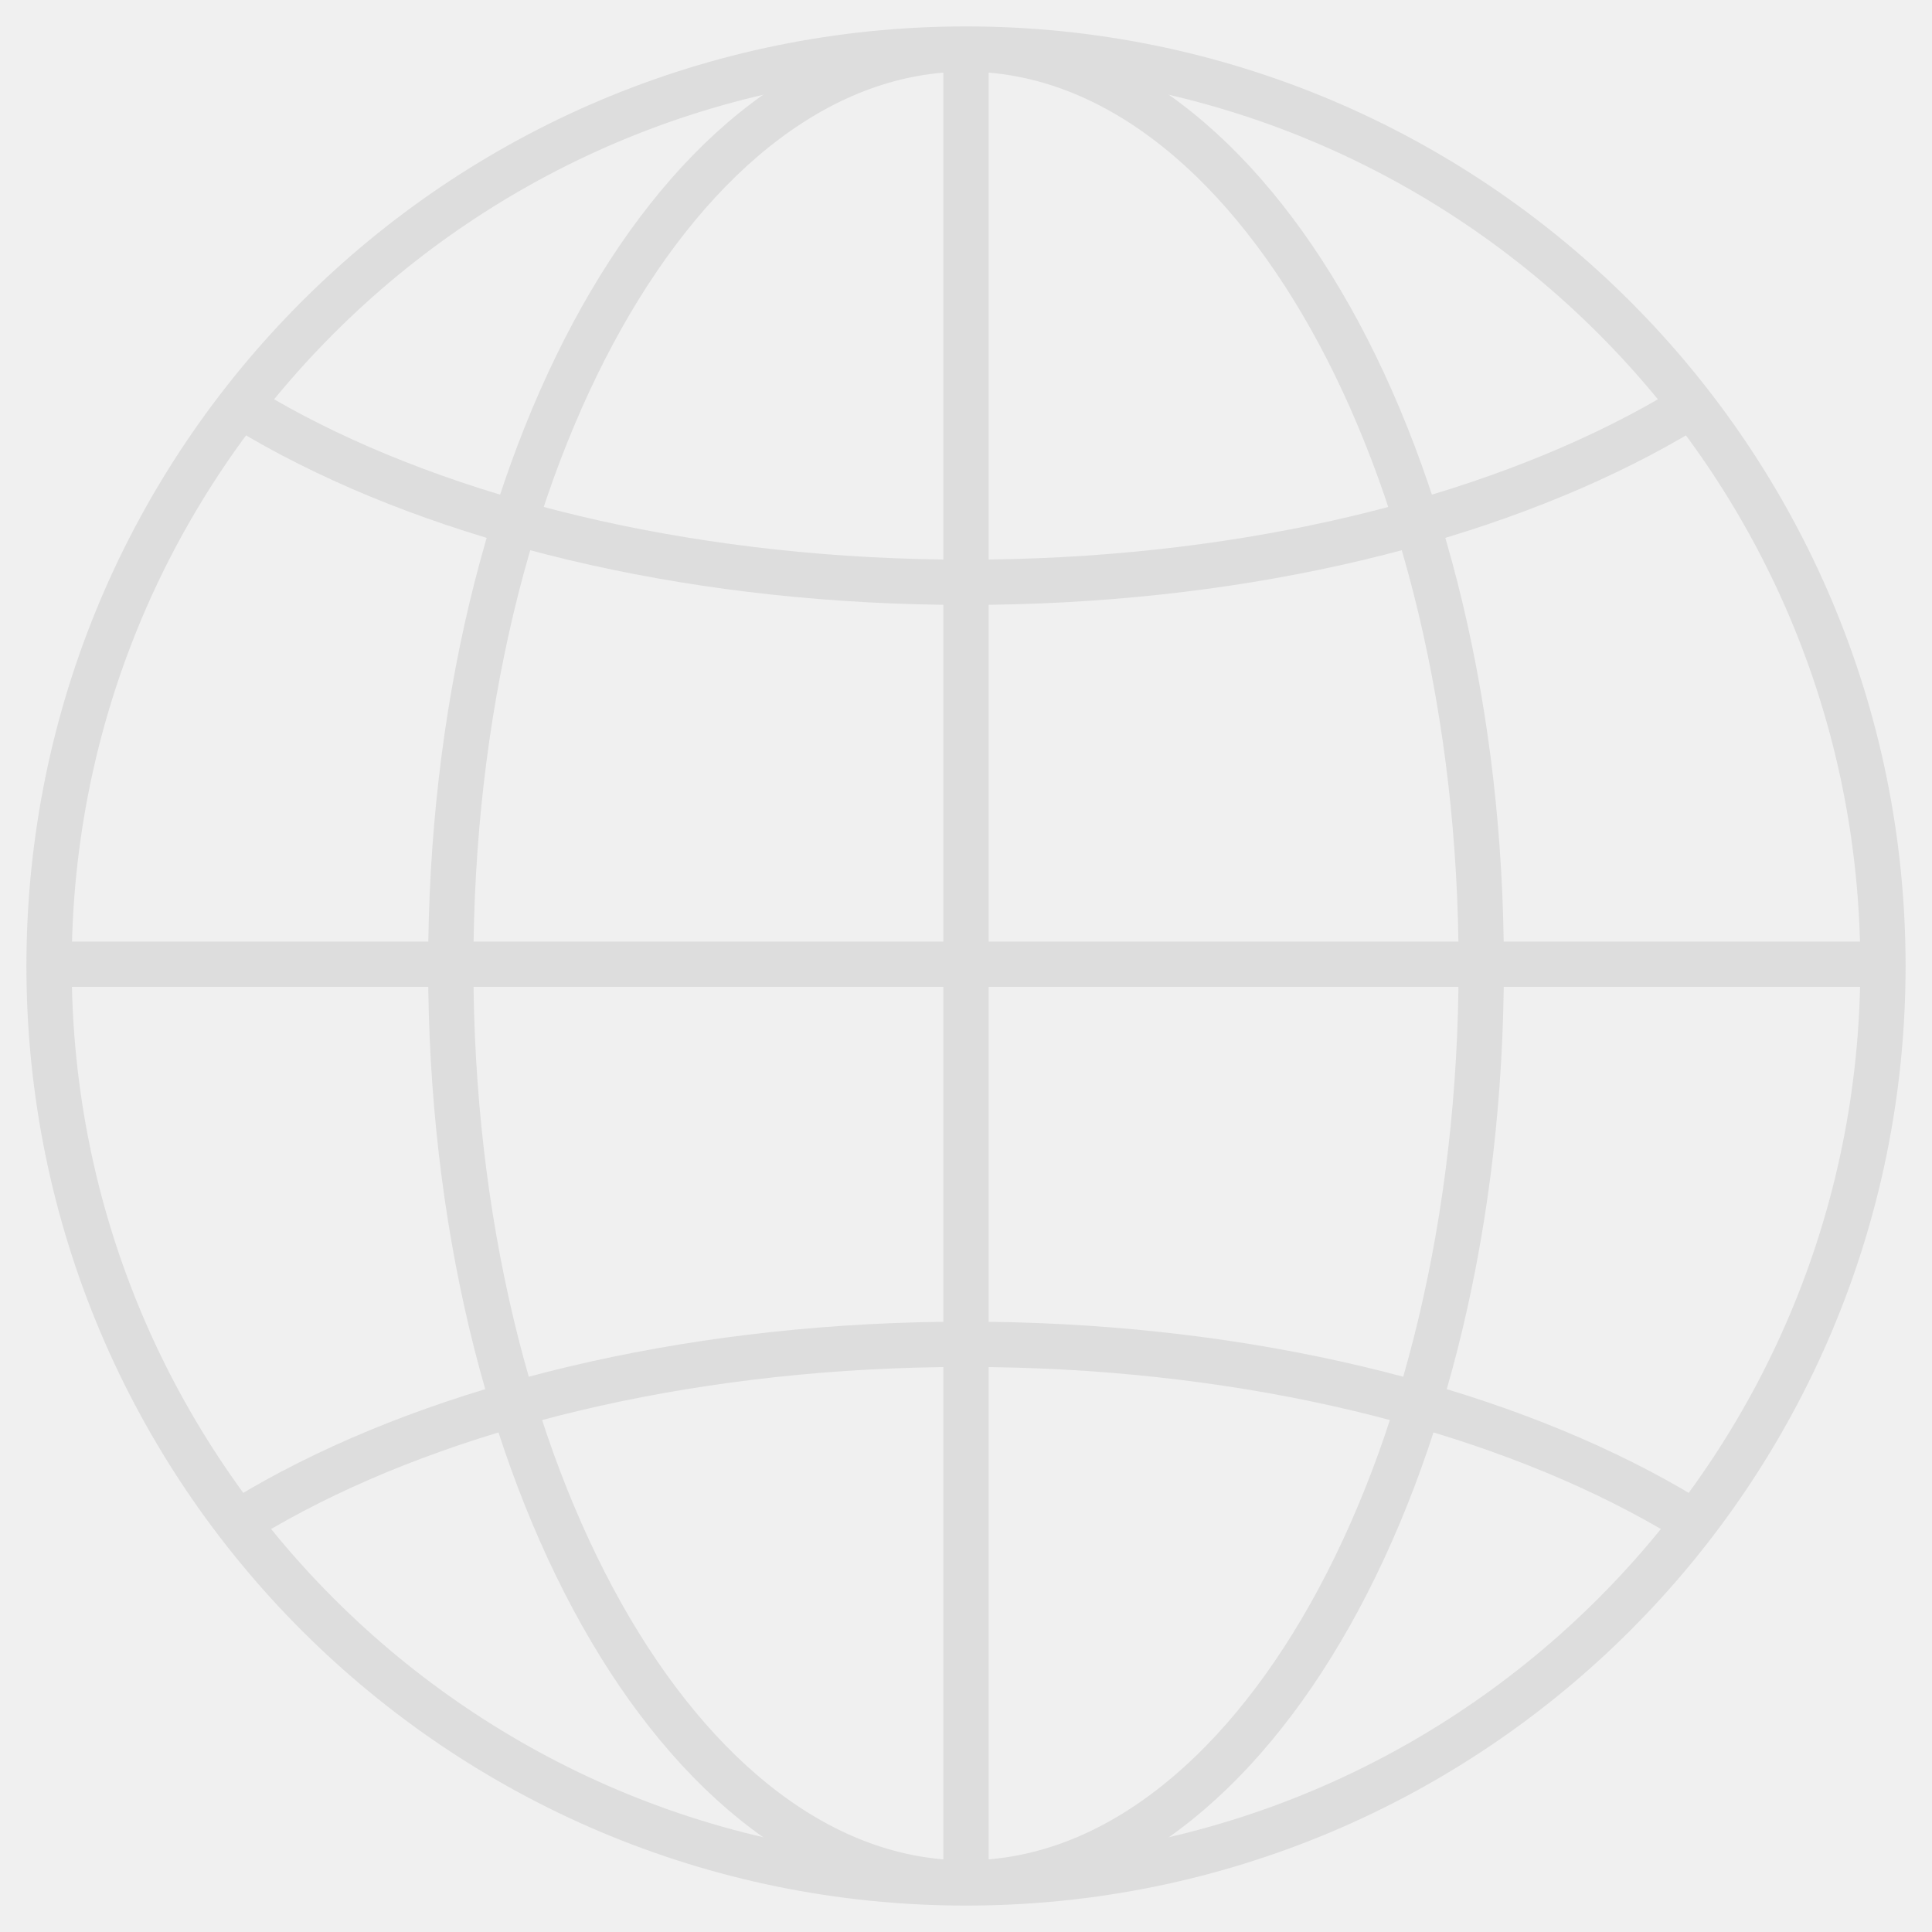
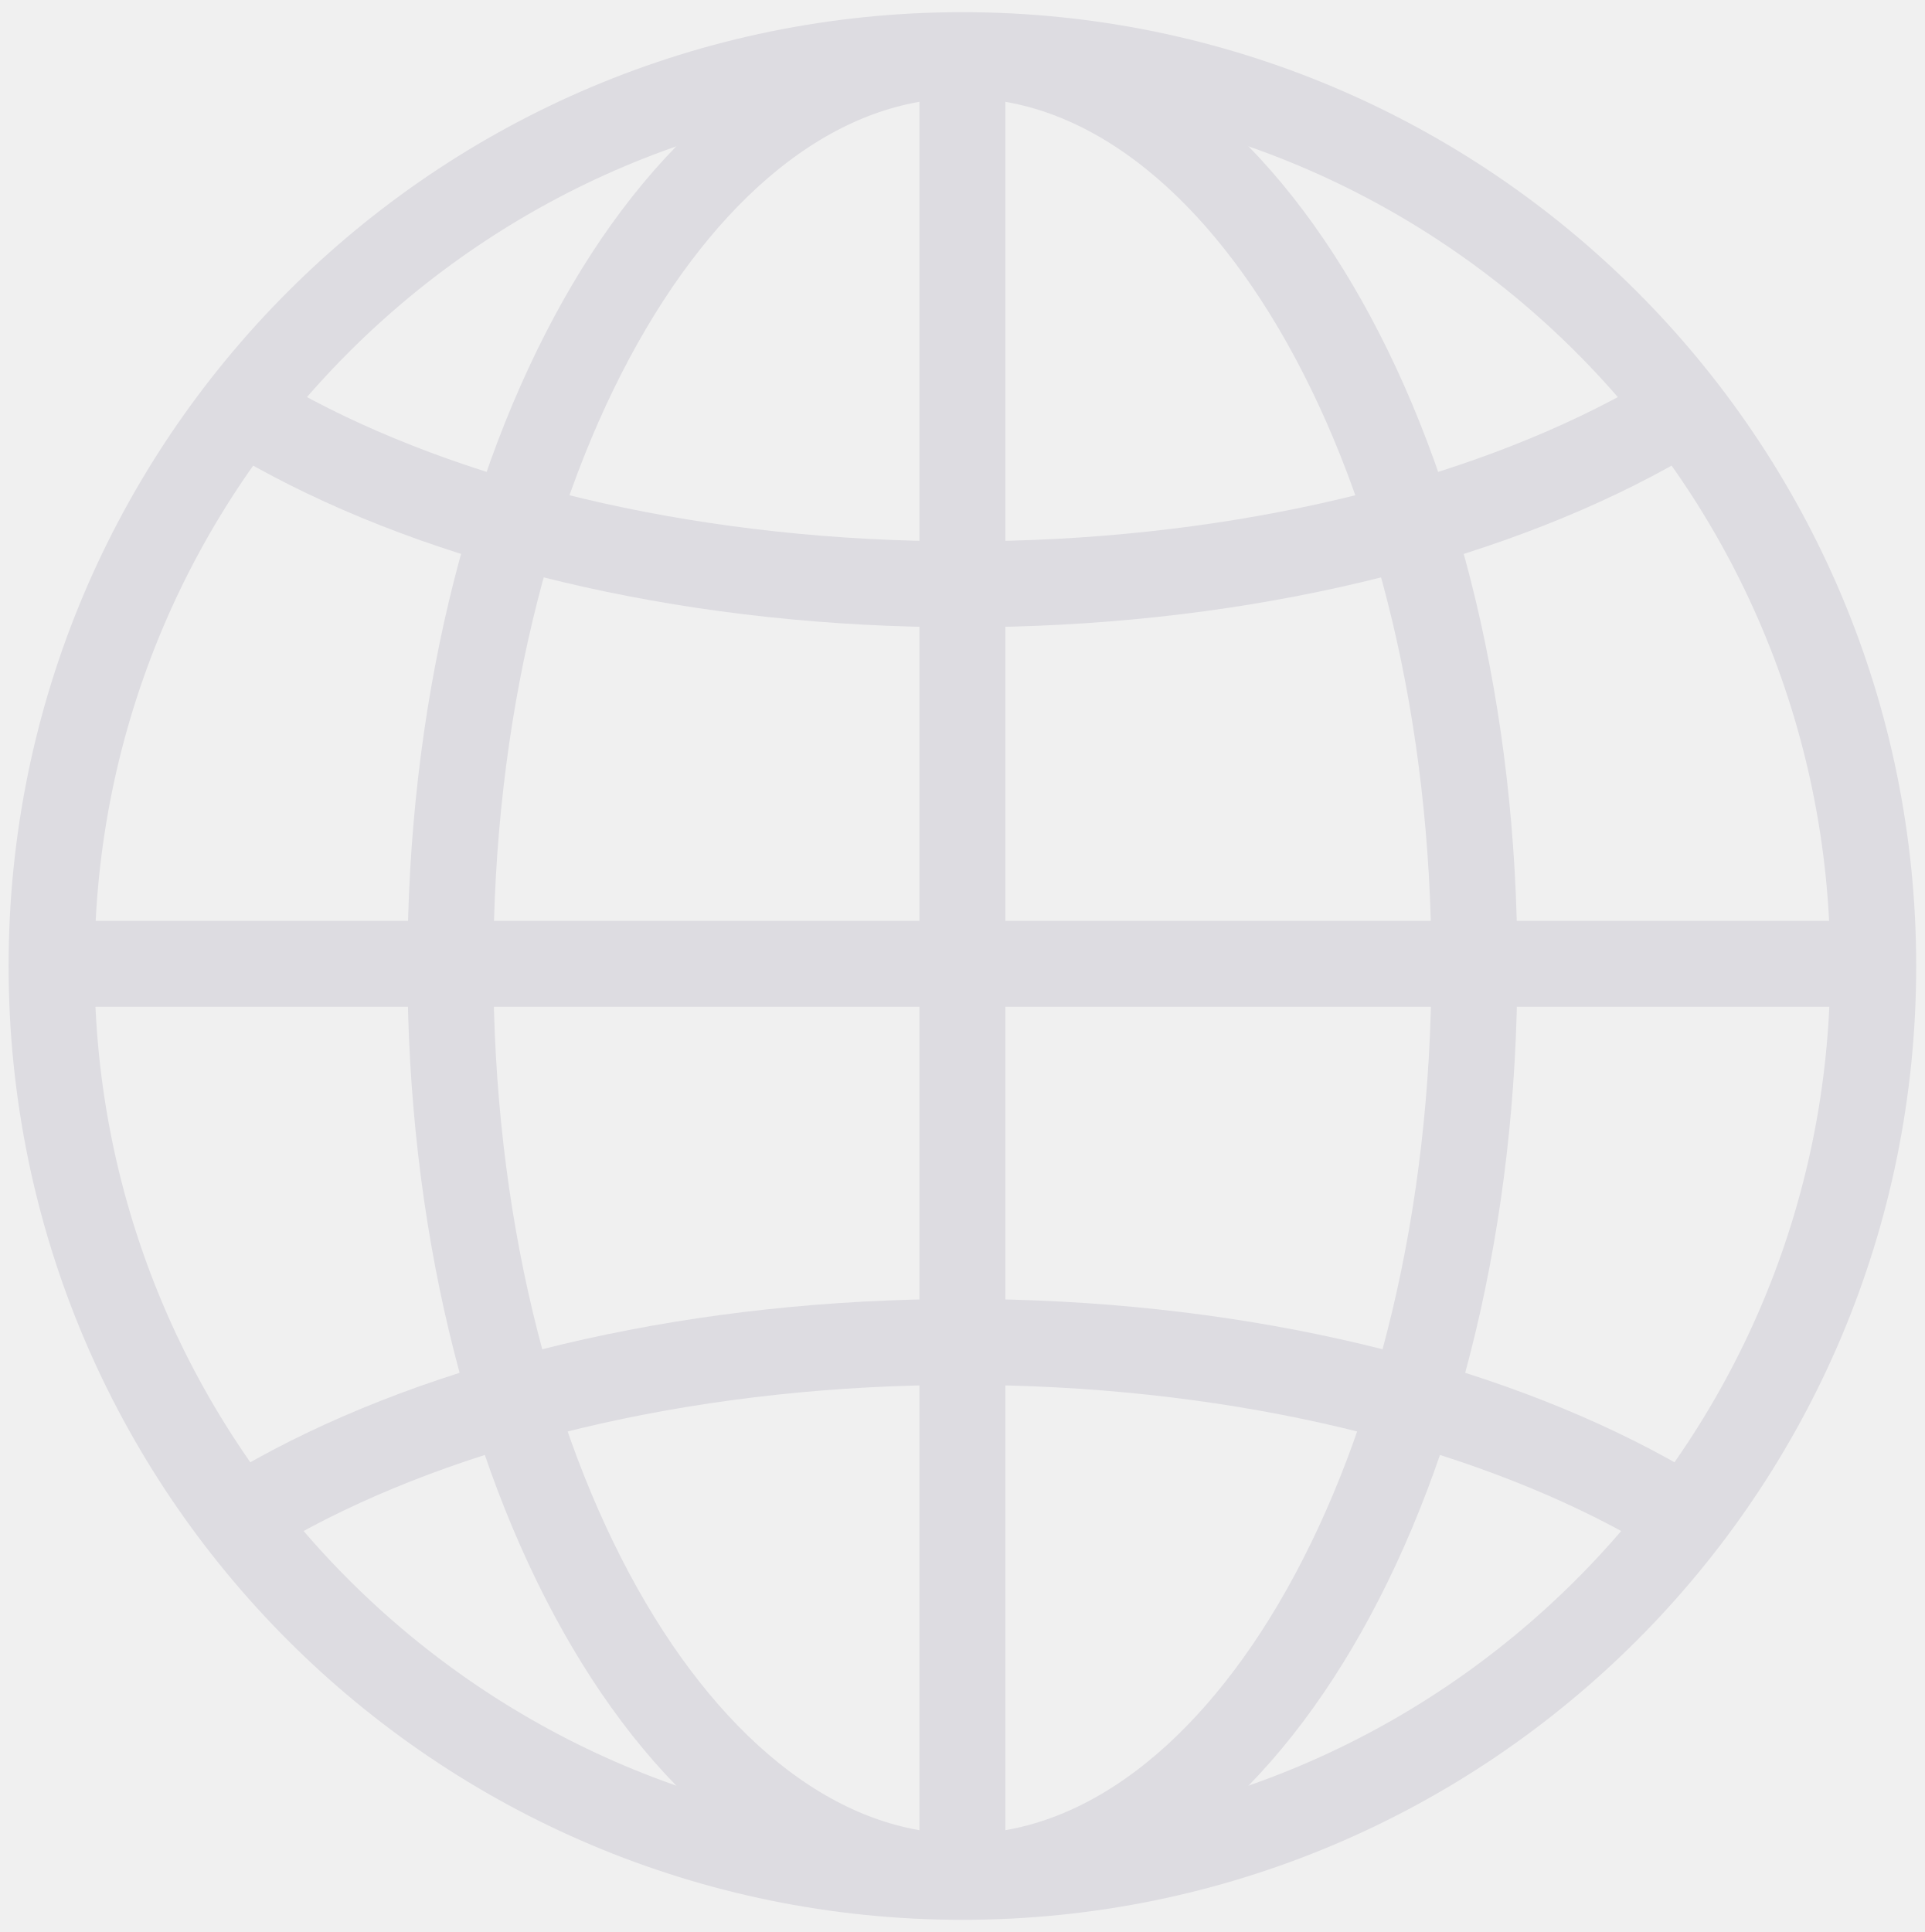
- <svg xmlns="http://www.w3.org/2000/svg" id="Layer_1" data-name="Layer 1" viewBox="0 0 512 512">
-   <defs>
-     <style>.cls-1{fill:none;stroke-miterlimit:10;stroke-width:12px;}.cls-1,.cls-3{stroke:#ddd;}.cls-2{clip-path:url(#clip-path);}</style>
-     <clipPath id="clip-path">
-       <circle class="cls-1" cx="256" cy="256" r="243" />
+ <svg xmlns="http://www.w3.org/2000/svg" xmlns:xlink="http://www.w3.org/1999/xlink" version="1.1" id="Layer_1" x="0px" y="0px" viewBox="0 0 268.8 269.8" style="enable-background:new 0 0 268.8 269.8;" xml:space="preserve">
+   <style type="text/css">
+ 	.st0{fill:none;}
+ 	.st1{clip-path:url(#SVGID_2_);fill:none;stroke:#FFFFFF;stroke-width:12;stroke-miterlimit:10;}
+ 	.st2{clip-path:url(#SVGID_4_);fill:none;stroke:#DDDCE1;stroke-width:12;stroke-miterlimit:10;}
+ 	.st3{clip-path:url(#SVGID_4_);}
+ 	.st4{clip-path:url(#SVGID_6_);fill:none;stroke:#000000;stroke-width:12;stroke-miterlimit:10;}
+ </style>
+   <g>
+     <circle class="st0" cx="-362.3" cy="44.4" r="144.8" />
+     <path d="M-538.6,24.4c-0.5,4.3,1.3,7,4.1,7.4c3.1,0.4,4.8-2.8,5.9-5.8l1.3-3.4c2-5.5,5.6-10.6,12.1-9.9c6.6,0.8,10.6,6.5,9.5,15.6   c-1,8.8-5.8,13.9-13.4,13.3l0.8-6.7c4,0.2,6.3-2.9,6.8-7.2c0.5-4.5-1.3-7.8-4.5-8.1c-2.9-0.3-4.5,2.2-6,6.2l-1.6,4.2   c-2.3,6-5.9,9.5-11.3,8.9c-6.7-0.7-10.4-7.2-9.6-15.1c0.9-8,6-12.9,12.4-12.4l-0.7,6.6C-536,17.8-538.2,20.3-538.6,24.4z" />
+     <path d="M-540.8-2.2L-538-9l28.4,4.4l0.1-0.3l-23-17.4l2.6-6.2l28.6,3.9l0.1-0.3l-23.2-17l2.8-6.8l31,24.4l-2.6,6.3l-27.5-3.2   l-0.1,0.3l21.7,17.2l-2.6,6.3L-540.8-2.2z" />
+     <path d="M-479-41.4l-3.9,5.6l-31.1-21.7l3.9-5.6L-479-41.4z" />
+     <path d="M-496.6-80.1l27.1,12.2l0.3-0.3l-10.8-27.7l6.1-5.8l26.1,27.5l-4.8,4.5l-18-18.9l-0.3,0.2l10.3,26.1l-3.6,3.4l-25.5-11.6   l-0.3,0.2l18,18.9l-4.8,4.5l-26.1-27.5L-496.6-80.1z" />
+     <path d="M-433.1-118.3c-3.9,1.7-5.4,4.7-4.3,7.3c1.2,2.9,4.9,2.8,8,2.2l3.6-0.6c5.8-1,12-0.5,14.6,5.5c2.7,6.1-0.4,12.4-8.7,16.1   c-8.1,3.5-15,1.9-18.2-4.9l6.2-2.7c1.9,3.5,5.7,4,9.6,2.2c4.1-1.8,6.1-5,4.8-8c-1.2-2.7-4.2-2.8-8.4-2.1l-4.4,0.7   c-6.4,1-11.2-0.3-13.4-5.3c-2.7-6.1,1-12.7,8.3-15.9c7.4-3.2,14.2-1.3,16.9,4.6l-6.1,2.7C-426.1-119.2-429.4-119.9-433.1-118.3z" />
+     <path d="M-411.2-133.5l7.3-1l10.4,26.8l0.4,0l3.6-28.6l6.7-0.9l10.9,26.7l0.3,0l3.1-28.6l7.3-1l-5.7,39l-6.7,0.9l-11-25.4l-0.3,0   l-4.1,27.4l-6.7,0.9L-411.2-133.5z" />
+     <path d="M-346.4-99.5l-6.8-0.6l3.3-37.8l6.8,0.6L-346.4-99.5z" />
+     <path d="M-321.6-134.1l3,29.6l0.4,0.1l18.6-23.2l8.1,2.4l-10.7,36.4l-6.3-1.9l7.4-25l-0.3-0.1l-17.4,21.9l-4.7-1.4l-2.7-27.9   l-0.3-0.1l-7.4,25.1l-6.3-1.9l10.7-36.4L-321.6-134.1z" />
+     <path d="M-256.8-98.3c-3.5-2.5-6.8-2.4-8.5-0.1c-1.9,2.5,0,5.6,2.1,8l2.3,2.8c3.8,4.5,6.4,10.1,2.5,15.4c-4,5.4-10.9,5.9-18.3,0.5   c-7.1-5.2-9.1-12-4.9-18.2l5.5,4c-2.1,3.4-0.6,6.9,2.9,9.5c3.6,2.7,7.4,2.7,9.3,0.1c1.7-2.4,0.3-5-2.4-8.3l-2.8-3.5   c-4.1-5-5.3-9.8-2.1-14.2c4-5.4,11.4-5.5,17.9-0.8c6.5,4.8,8.2,11.7,4.5,16.9l-5.3-3.9C-252.5-92.7-253.5-95.9-256.8-98.3z" />
+     <path d="M-232.7-86.9l4.5,5.9l-18,22.4l0.2,0.3l26.6-11.2l4.1,5.3L-233-41.4l0.2,0.3l26.3-11.6l4.5,5.9l-36.7,14.6l-4.1-5.4   l16.5-22.2l-0.2-0.2l-25.8,10.2l-4.1-5.4L-232.7-86.9z" />
+     <path d="M-229.7-13.8l-2.9-6.2l34.4-16.1l2.9,6.2L-229.7-13.8z" />
+     <path d="M-187.3-9.7l-24.1,17.5l0.1,0.4l29.4,4.5l2,8.2l-36.9,9l-1.6-6.4l25.4-6.2l-0.1-0.3l-27.7-4.1L-222,8l22.8-16.3l-0.1-0.3   l-25.4,6.2l-1.6-6.4l36.9-9L-187.3-9.7z" />
+     <path d="M-185.9,64.4c0.5-4.3-1.3-7-4.2-7.4c-3.1-0.4-4.8,2.8-5.9,5.8l-1.3,3.4c-2,5.5-5.6,10.6-12.1,9.9   c-6.6-0.8-10.6-6.5-9.6-15.6c1-8.8,5.8-13.9,13.4-13.3l-0.8,6.7c-4-0.2-6.3,2.9-6.8,7.2c-0.5,4.5,1.3,7.8,4.5,8.1   c2.9,0.3,4.5-2.2,6-6.2l1.6-4.2c2.3-6,5.8-9.5,11.3-8.9c6.7,0.7,10.5,7.2,9.6,15.1c-0.9,8-6,13-12.4,12.4l0.7-6.6   C-188.6,70.9-186.4,68.5-185.9,64.4z" />
+     <path d="M-183.7,90.9l-2.8,6.8l-28.4-4.3l-0.1,0.3l23,17.4l-2.6,6.2l-28.6-3.9l-0.1,0.3l23.2,17l-2.8,6.8l-31-24.4l2.6-6.3   l27.5,3.1l0.1-0.3l-21.7-17.2l2.6-6.3L-183.7,90.9z" />
+     <path d="M-245.5,130.2l3.9-5.6l31.2,21.7l-3.9,5.6L-245.5,130.2z" />
+     <path d="M-227.8,168.9l-27.1-12.2l-0.3,0.3l10.8,27.7l-6.1,5.8l-26.2-27.5l4.8-4.5l18,18.9l0.3-0.2l-10.3-26l3.6-3.4l25.5,11.6   l0.3-0.2l-18-18.9l4.8-4.5l26.2,27.5L-227.8,168.9z" />
+     <path d="M-291.2,207.2c3.9-1.7,5.4-4.7,4.3-7.3c-1.2-2.9-4.9-2.8-8-2.2l-3.6,0.6c-5.8,1.1-12,0.5-14.6-5.5   c-2.7-6.1,0.3-12.4,8.7-16.1c8.1-3.6,14.9-1.9,18.2,4.9l-6.2,2.7c-1.9-3.5-5.7-4-9.6-2.2c-4.1,1.8-6.1,5-4.8,8   c1.2,2.7,4.2,2.8,8.4,2.1l4.4-0.7c6.4-1,11.2,0.3,13.4,5.3c2.7,6.1-1,12.7-8.3,15.9c-7.4,3.3-14.2,1.3-16.9-4.5l6.1-2.7   C-298.2,208.1-295,208.8-291.2,207.2z" />
+     <path d="M-313.1,222.4l-7.3,1l-10.5-26.7l-0.3,0l-3.5,28.6l-6.7,0.9l-10.9-26.7l-0.3,0l-3.1,28.6l-7.3,1l5.6-39l6.7-0.9l11.1,25.4   l0.3,0l4-27.4l6.7-0.9L-313.1,222.4z" />
+     <path d="M-378,188.5l6.9,0.6l-3.3,37.8l-6.9-0.6L-378,188.5z" />
+     <path d="M-402.7,223.1l-3.1-29.6l-0.4-0.1l-18.6,23.2l-8.1-2.4l10.7-36.4l6.3,1.9l-7.3,25l0.3,0.1l17.4-22l4.7,1.4l2.7,27.9   l0.3,0.1l7.4-25.1l6.3,1.9l-10.7,36.4L-402.7,223.1z" />
+     <path d="M-467.6,187.4c3.5,2.5,6.8,2.4,8.5,0.1c1.9-2.5,0-5.6-2.1-8l-2.3-2.8c-3.8-4.5-6.4-10.1-2.5-15.4c4-5.4,10.9-5.9,18.3-0.5   c7.1,5.2,9.1,12,4.9,18.2l-5.5-4c2.1-3.4,0.6-6.9-2.9-9.5c-3.6-2.7-7.4-2.7-9.3-0.1c-1.7,2.4-0.3,5,2.4,8.3l2.8,3.5   c4.1,5,5.4,9.8,2.1,14.2c-4,5.4-11.4,5.5-17.9,0.8c-6.5-4.8-8.2-11.7-4.5-16.9l5.3,3.9C-472,181.9-470.9,185-467.6,187.4z" />
+     <path d="M-491.8,176.1l-4.5-5.9l18-22.4l-0.2-0.3l-26.6,11.2l-4.1-5.3l17.7-22.8l-0.2-0.3l-26.3,11.6l-4.5-5.9l36.6-14.7l4.1,5.4   l-16.5,22.3l0.2,0.2l25.8-10.2l4.1,5.4L-491.8,176.1z" />
+     <path d="M-494.9,102.9l2.9,6.2l-34.3,16.2l-2.9-6.2L-494.9,102.9z" />
+     <path d="M-537.2,98.9l24.1-17.5l-0.1-0.4l-29.4-4.4l-2-8.2l36.9-9l1.6,6.4l-25.3,6.2l0.1,0.3l27.7,4l1.2,4.8l-22.8,16.4l0.1,0.3   l25.4-6.2l1.6,6.4l-36.9,9L-537.2,98.9z" />
+   </g>
+   <circle cx="70.3" cy="-375.8" r="132.7" />
+   <g>
+     <defs>
+       <circle id="SVGID_1_" cx="70.3" cy="-375.8" r="116.6" />
+     </defs>
+     <clipPath id="SVGID_2_">
+       <use xlink:href="#SVGID_1_" style="overflow:visible;" />
    </clipPath>
-   </defs>
-   <g class="cls-2">
-     <ellipse class="cls-1" cx="256" cy="256" rx="136.538" ry="243" />
-     <ellipse class="cls-1" cx="256" cy="21.355" rx="252.389" ry="132.958" />
-     <ellipse class="cls-1" cx="256" cy="489.213" rx="252.389" ry="132.958" />
-     <line class="cls-1" x1="256" y1="-968.548" x2="256" y2="650.815" />
-     <line class="cls-1" x1="1065.682" y1="255.523" x2="-553.682" y2="255.523" />
-     <circle class="cls-1" cx="1147.796" cy="947.285" r="243" />
-     <path class="cls-3" d="M330.416-9.749c0-1.42-.046-2.566-.092-3.621h1.811l.092,1.9h.045a4.364,4.364,0,0,1,3.943-2.155c2.681,0,4.7,2.269,4.7,5.639,0,3.987-2.43,5.958-5.042,5.958a3.891,3.891,0,0,1-3.415-1.742h-.046V2.261h-1.994Zm1.994,2.957a4.524,4.524,0,0,0,.092.825,3.111,3.111,0,0,0,3.025,2.361c2.131,0,3.369-1.742,3.369-4.286,0-2.223-1.168-4.125-3.3-4.125a3.218,3.218,0,0,0-3.048,2.5,3.259,3.259,0,0,0-.138.825Z" />
+     <ellipse class="st1" cx="70.3" cy="-375.8" rx="62.8" ry="114.3" />
+     <ellipse class="st1" cx="70.3" cy="-488.4" rx="134.8" ry="63.8" />
+     <ellipse class="st1" cx="70.3" cy="-263.9" rx="136.8" ry="63.8" />
+     <line class="st1" x1="70.3" y1="-963.5" x2="70.3" y2="-186.3" />
+     <line class="st1" x1="458.9" y1="-376" x2="-318.3" y2="-376" />
+     <use xlink:href="#SVGID_1_" style="overflow:visible;fill:none;stroke:#FFFFFF;stroke-width:12;stroke-miterlimit:10;" />
  </g>
-   <circle class="cls-1" cx="256" cy="256" r="243" />
+   <g>
+     <defs>
+       <circle id="SVGID_3_" cx="134.4" cy="134.9" r="127.2" />
+     </defs>
+     <clipPath id="SVGID_4_">
+       <use xlink:href="#SVGID_3_" style="overflow:visible;" />
+     </clipPath>
+     <ellipse class="st2" cx="134.4" cy="134.9" rx="71.5" ry="127.2" />
+     <ellipse class="st2" cx="134.4" cy="12" rx="132.2" ry="69.6" />
+     <ellipse class="st2" cx="134.4" cy="257" rx="132.2" ry="69.6" />
+     <line class="st2" x1="134.4" y1="-506.4" x2="134.4" y2="341.6" />
+     <line class="st2" x1="558.4" y1="134.6" x2="-289.6" y2="134.6" />
+     <g class="st3">
+       <defs>
+         <circle id="SVGID_5_" cx="601.4" cy="496.9" r="127.2" />
+       </defs>
+       <clipPath id="SVGID_6_">
+         <use xlink:href="#SVGID_5_" style="overflow:visible;" />
+       </clipPath>
+       <ellipse class="st4" cx="601.4" cy="496.9" rx="71.5" ry="127.2" />
+       <ellipse class="st4" cx="601.4" cy="374" rx="132.2" ry="69.6" />
+       <ellipse class="st4" cx="601.4" cy="619" rx="132.2" ry="69.6" />
+       <line class="st4" x1="601.4" y1="-144.4" x2="601.4" y2="703.6" />
+       <line class="st4" x1="1025.4" y1="496.6" x2="177.4" y2="496.6" />
+       <use xlink:href="#SVGID_5_" style="overflow:visible;fill:none;stroke:#000000;stroke-width:12;stroke-miterlimit:10;" />
+     </g>
+     <g class="st3">
+       <path d="M136.2-8.5h1v7.2h3.5v0.9h-4.5V-8.5z" />
+       <path d="M146.9-3.3c0,2.1-1.5,3.1-2.9,3.1c-1.6,0-2.8-1.2-2.8-3c0-1.9,1.3-3.1,2.9-3.1C145.7-6.3,146.9-5.1,146.9-3.3z M142.3-3.3    C142.3-2,143-1,144-1c1,0,1.8-0.9,1.8-2.3c0-1-0.5-2.2-1.7-2.2C142.8-5.5,142.3-4.4,142.3-3.3z" />
+       <path d="M148.2-4.4c0-0.7,0-1.3,0-1.8h0.9l0,1.1h0c0.3-0.8,0.9-1.3,1.6-1.3c0.1,0,0.2,0,0.3,0v1c-0.1,0-0.2,0-0.4,0    c-0.7,0-1.3,0.6-1.4,1.4c0,0.1,0,0.3,0,0.5v3.1h-1V-4.4z" />
+       <path d="M152.6-3.1c0,1.4,0.9,2,2,2c0.8,0,1.2-0.1,1.6-0.3l0.2,0.8c-0.4,0.2-1,0.4-1.9,0.4c-1.8,0-2.9-1.2-2.9-2.9s1-3.1,2.7-3.1    c1.9,0,2.4,1.7,2.4,2.7c0,0.2,0,0.4,0,0.5H152.6z M155.7-3.8c0-0.7-0.3-1.7-1.5-1.7c-1.1,0-1.5,1-1.6,1.7H155.7z" />
+       <path d="M158-4.6c0-0.6,0-1.1,0-1.6h0.9l0,0.9h0c0.3-0.6,0.9-1.1,1.8-1.1c0.8,0,1.4,0.5,1.6,1.2h0c0.2-0.3,0.4-0.6,0.6-0.8    c0.3-0.3,0.7-0.4,1.3-0.4c0.8,0,1.9,0.5,1.9,2.5v3.4h-1v-3.3c0-1.1-0.4-1.8-1.3-1.8c-0.6,0-1.1,0.4-1.2,1c0,0.1-0.1,0.3-0.1,0.5    v3.6h-1v-3.5c0-0.9-0.4-1.6-1.2-1.6c-0.7,0-1.1,0.5-1.3,1.1c-0.1,0.2-0.1,0.3-0.1,0.5v3.5h-1V-4.6z" />
+       <path d="M171.8-7.8c0,0.4-0.3,0.6-0.7,0.6c-0.4,0-0.6-0.3-0.6-0.6c0-0.4,0.3-0.7,0.7-0.7C171.5-8.5,171.8-8.2,171.8-7.8z     M170.6-0.4v-5.8h1.1v5.8H170.6z" />
+       <path d="M173.4-4.3c0-0.7,0-1.3,0-1.9h0.9l0,1h0c0.4-0.7,1.1-1.1,2.1-1.1c1.4,0,2.5,1.2,2.5,3c0,2.1-1.3,3.1-2.6,3.1    c-0.8,0-1.4-0.3-1.8-0.9h0V2h-1V-4.3z M174.4-2.7c0,0.2,0,0.3,0,0.4c0.2,0.7,0.8,1.2,1.6,1.2c1.1,0,1.8-0.9,1.8-2.2    c0-1.2-0.6-2.2-1.7-2.2c-0.7,0-1.4,0.5-1.6,1.3c0,0.1-0.1,0.3-0.1,0.4V-2.7z" />
+       <path d="M180.1-1.4c0.3,0.2,0.9,0.4,1.4,0.4c0.8,0,1.1-0.4,1.1-0.9c0-0.5-0.3-0.8-1.1-1.1c-1-0.4-1.5-0.9-1.5-1.6    c0-0.9,0.8-1.7,2-1.7c0.6,0,1.1,0.2,1.4,0.4l-0.3,0.8c-0.2-0.1-0.6-0.3-1.2-0.3c-0.6,0-1,0.4-1,0.8c0,0.5,0.3,0.7,1.1,1    c1,0.4,1.5,0.9,1.5,1.8c0,1-0.8,1.7-2.2,1.7c-0.6,0-1.2-0.2-1.6-0.4L180.1-1.4z" />
+       <path d="M189.8-2c0,0.6,0,1.1,0,1.6h-0.9l-0.1-0.9h0c-0.3,0.5-0.9,1.1-1.9,1.1c-0.9,0-2-0.5-2-2.5v-3.4h1.1V-3    c0,1.1,0.3,1.8,1.3,1.8c0.7,0,1.2-0.5,1.4-1c0.1-0.2,0.1-0.3,0.1-0.5v-3.6h1.1V-2z" />
+       <path d="M191.6-4.6c0-0.6,0-1.1,0-1.6h0.9l0,0.9h0c0.3-0.6,0.9-1.1,1.8-1.1c0.8,0,1.4,0.5,1.6,1.2h0c0.2-0.3,0.4-0.6,0.6-0.8    c0.3-0.3,0.7-0.4,1.3-0.4c0.8,0,1.9,0.5,1.9,2.5v3.4h-1v-3.3c0-1.1-0.4-1.8-1.3-1.8c-0.6,0-1.1,0.4-1.2,1c0,0.1-0.1,0.3-0.1,0.5    v3.6h-1v-3.5c0-0.9-0.4-1.6-1.2-1.6c-0.7,0-1.1,0.5-1.3,1.1c-0.1,0.2-0.1,0.3-0.1,0.5v3.5h-1V-4.6z" />
+     </g>
+     <use xlink:href="#SVGID_3_" style="overflow:visible;fill:none;stroke:#DDDCE1;stroke-width:12;stroke-miterlimit:10;" />
+   </g>
+   <g>
+ </g>
+   <g>
+ </g>
+   <g>
+ </g>
+   <g>
+ </g>
+   <g>
+ </g>
+   <g>
+ </g>
+   <g>
+ </g>
+   <g>
+ </g>
+   <g>
+ </g>
+   <g>
+ </g>
+   <g>
+ </g>
+   <g>
+ </g>
+   <g>
+ </g>
+   <g>
+ </g>
+   <g>
+ </g>
</svg>
